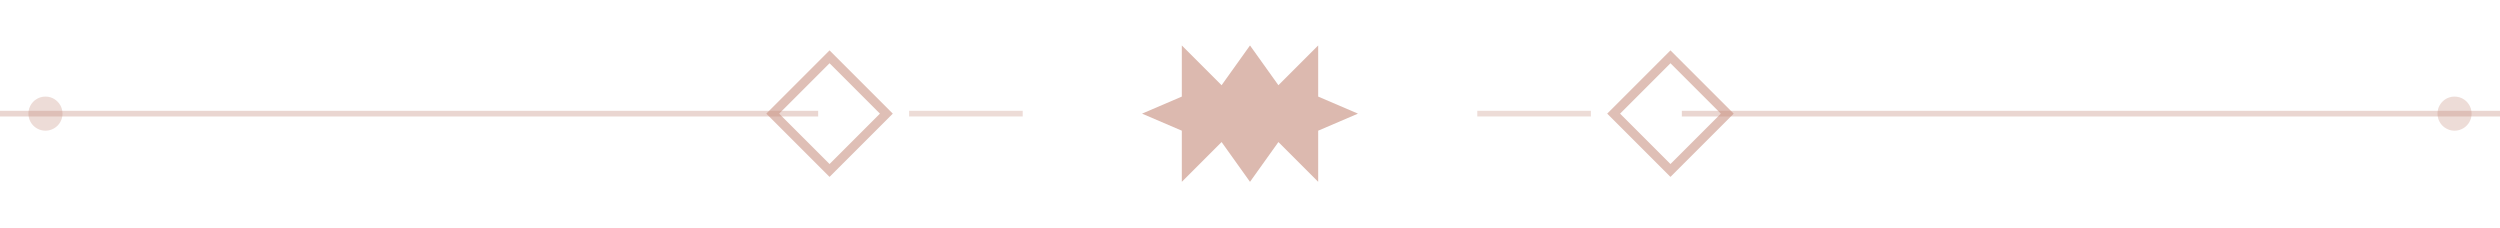
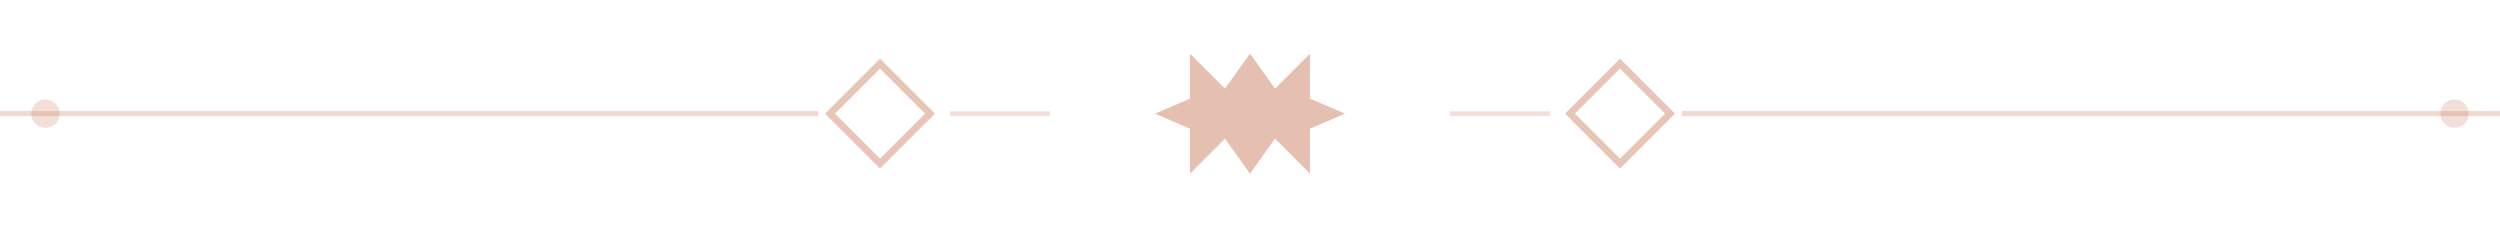
<svg xmlns="http://www.w3.org/2000/svg" width="220" height="20" viewBox="0 0 220 20">
-   <line x1="0" y1="10" x2="72" y2="10" stroke="#C48A7A" stroke-width="0.5" opacity="0.35" />
-   <line x1="148" y1="10" x2="220" y2="10" stroke="#C48A7A" stroke-width="0.5" opacity="0.35" />
-   <path d="M 68 10 L 73 5 L 78 10 L 73 15 Z" fill="none" stroke="#C48A7A" stroke-width="0.8" opacity="0.55" />
-   <line x1="80" y1="10" x2="90" y2="10" stroke="#C48A7A" stroke-width="0.5" opacity="0.3" />
-   <polygon points="     110,4  112.5,7.5  116,4  116,8.5     119.5,10  116,11.5  116,16  112.5,12.5     110,16  107.5,12.5  104,16  104,11.5     100.5,10  104,8.5  104,4  107.5,7.5   " fill="#C48A7A" opacity="0.6" />
-   <line x1="130" y1="10" x2="140" y2="10" stroke="#C48A7A" stroke-width="0.5" opacity="0.3" />
-   <path d="M 142 10 L 147 5 L 152 10 L 147 15 Z" fill="none" stroke="#C48A7A" stroke-width="0.8" opacity="0.55" />
-   <circle cx="4" cy="10" r="1.5" fill="#C48A7A" opacity="0.3" />
-   <circle cx="216" cy="10" r="1.5" fill="#C48A7A" opacity="0.3" />
+   <circle cx="4" cy="10" r="1.25" fill="#C97A5A" opacity="0.24" />
+   <circle cx="216" cy="10" r="1.25" fill="#C97A5A" opacity="0.24" />
+   <line x1="0" y1="10" x2="72" y2="10" stroke="#C97A5A" stroke-width="0.45" opacity="0.28" />
+   <line x1="148" y1="10" x2="220" y2="10" stroke="#C97A5A" stroke-width="0.45" opacity="0.28" />
+   <g transform="translate(110,10) scale(0.88) translate(-110,-10)">
+     <path d="M 68 10 L 73 5 L 78 10 L 73 15 Z" fill="none" stroke="#C97A5A" stroke-width="0.7" opacity="0.44" />
+     <line x1="80" y1="10" x2="90" y2="10" stroke="#C97A5A" stroke-width="0.45" opacity="0.24" />
+     <polygon points="       110,4  112.5,7.5  116,4  116,8.5       119.5,10  116,11.5  116,16  112.5,12.5       110,16  107.5,12.5  104,16  104,11.5       100.5,10  104,8.5  104,4  107.5,7.5     " fill="#C97A5A" opacity="0.48" />
+     <line x1="130" y1="10" x2="140" y2="10" stroke="#C97A5A" stroke-width="0.45" opacity="0.24" />
+     <path d="M 142 10 L 147 5 L 152 10 L 147 15 Z" fill="none" stroke="#C97A5A" stroke-width="0.7" opacity="0.44" />
+   </g>
</svg>
